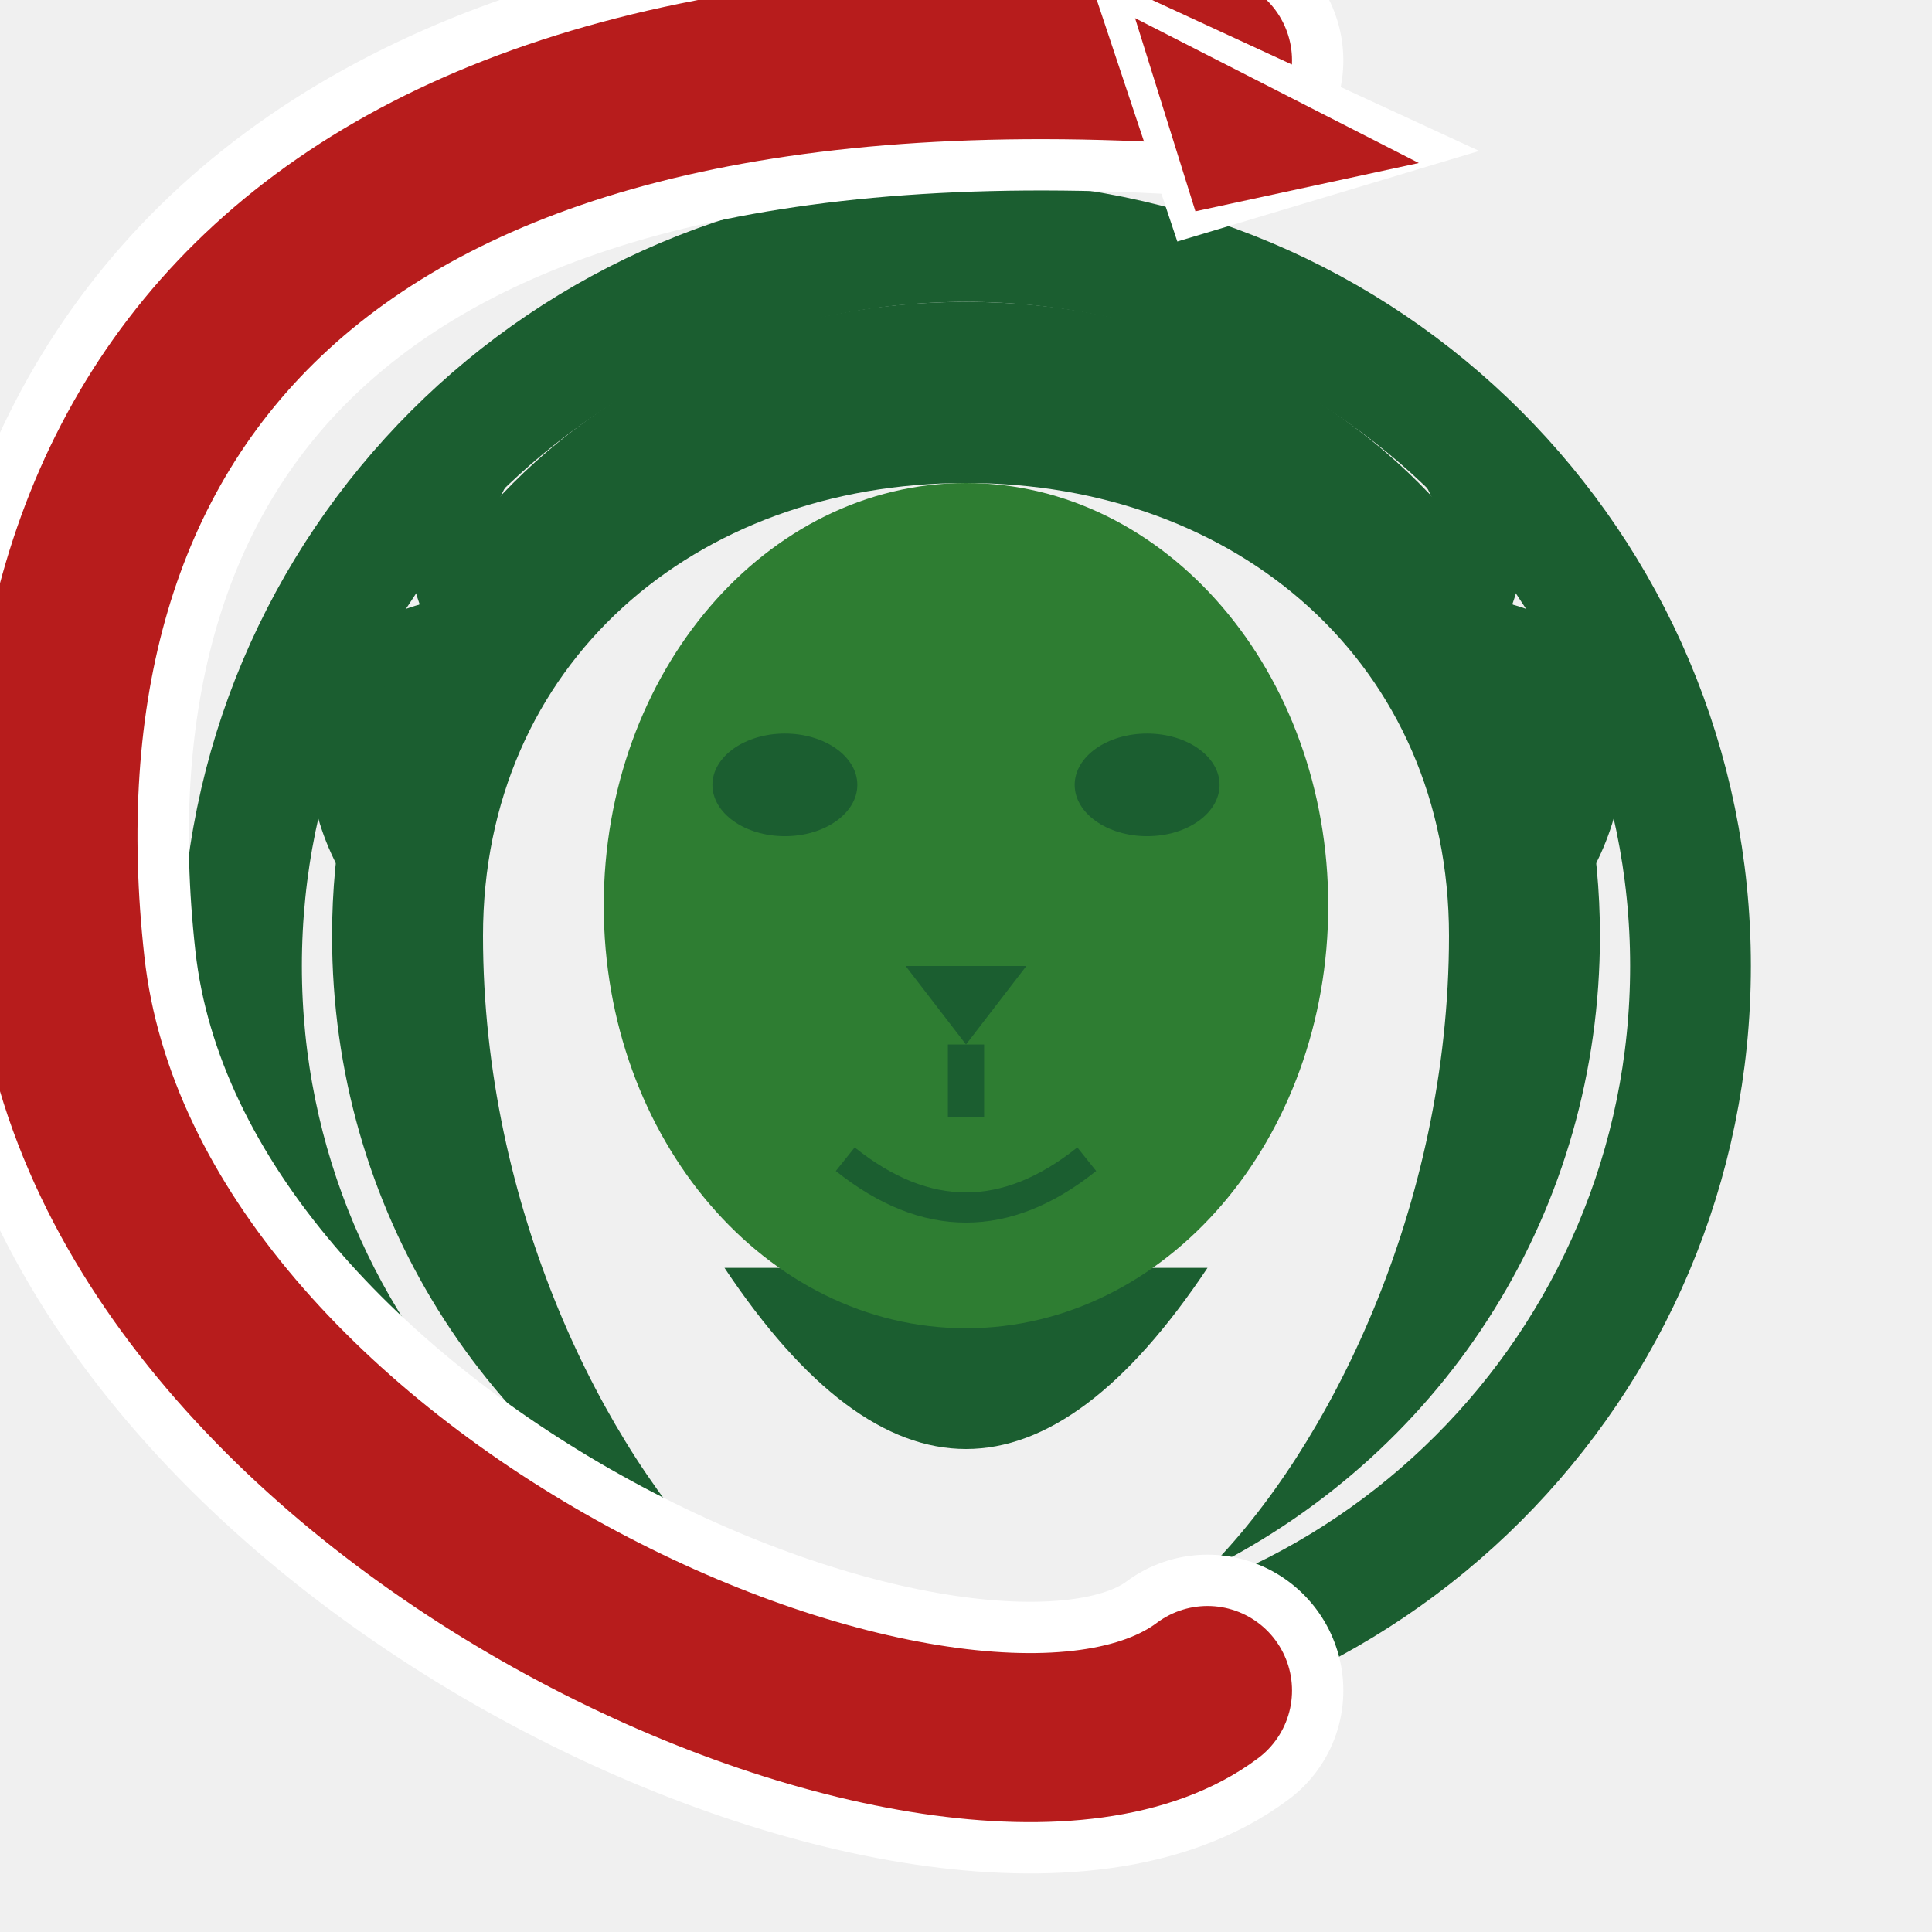
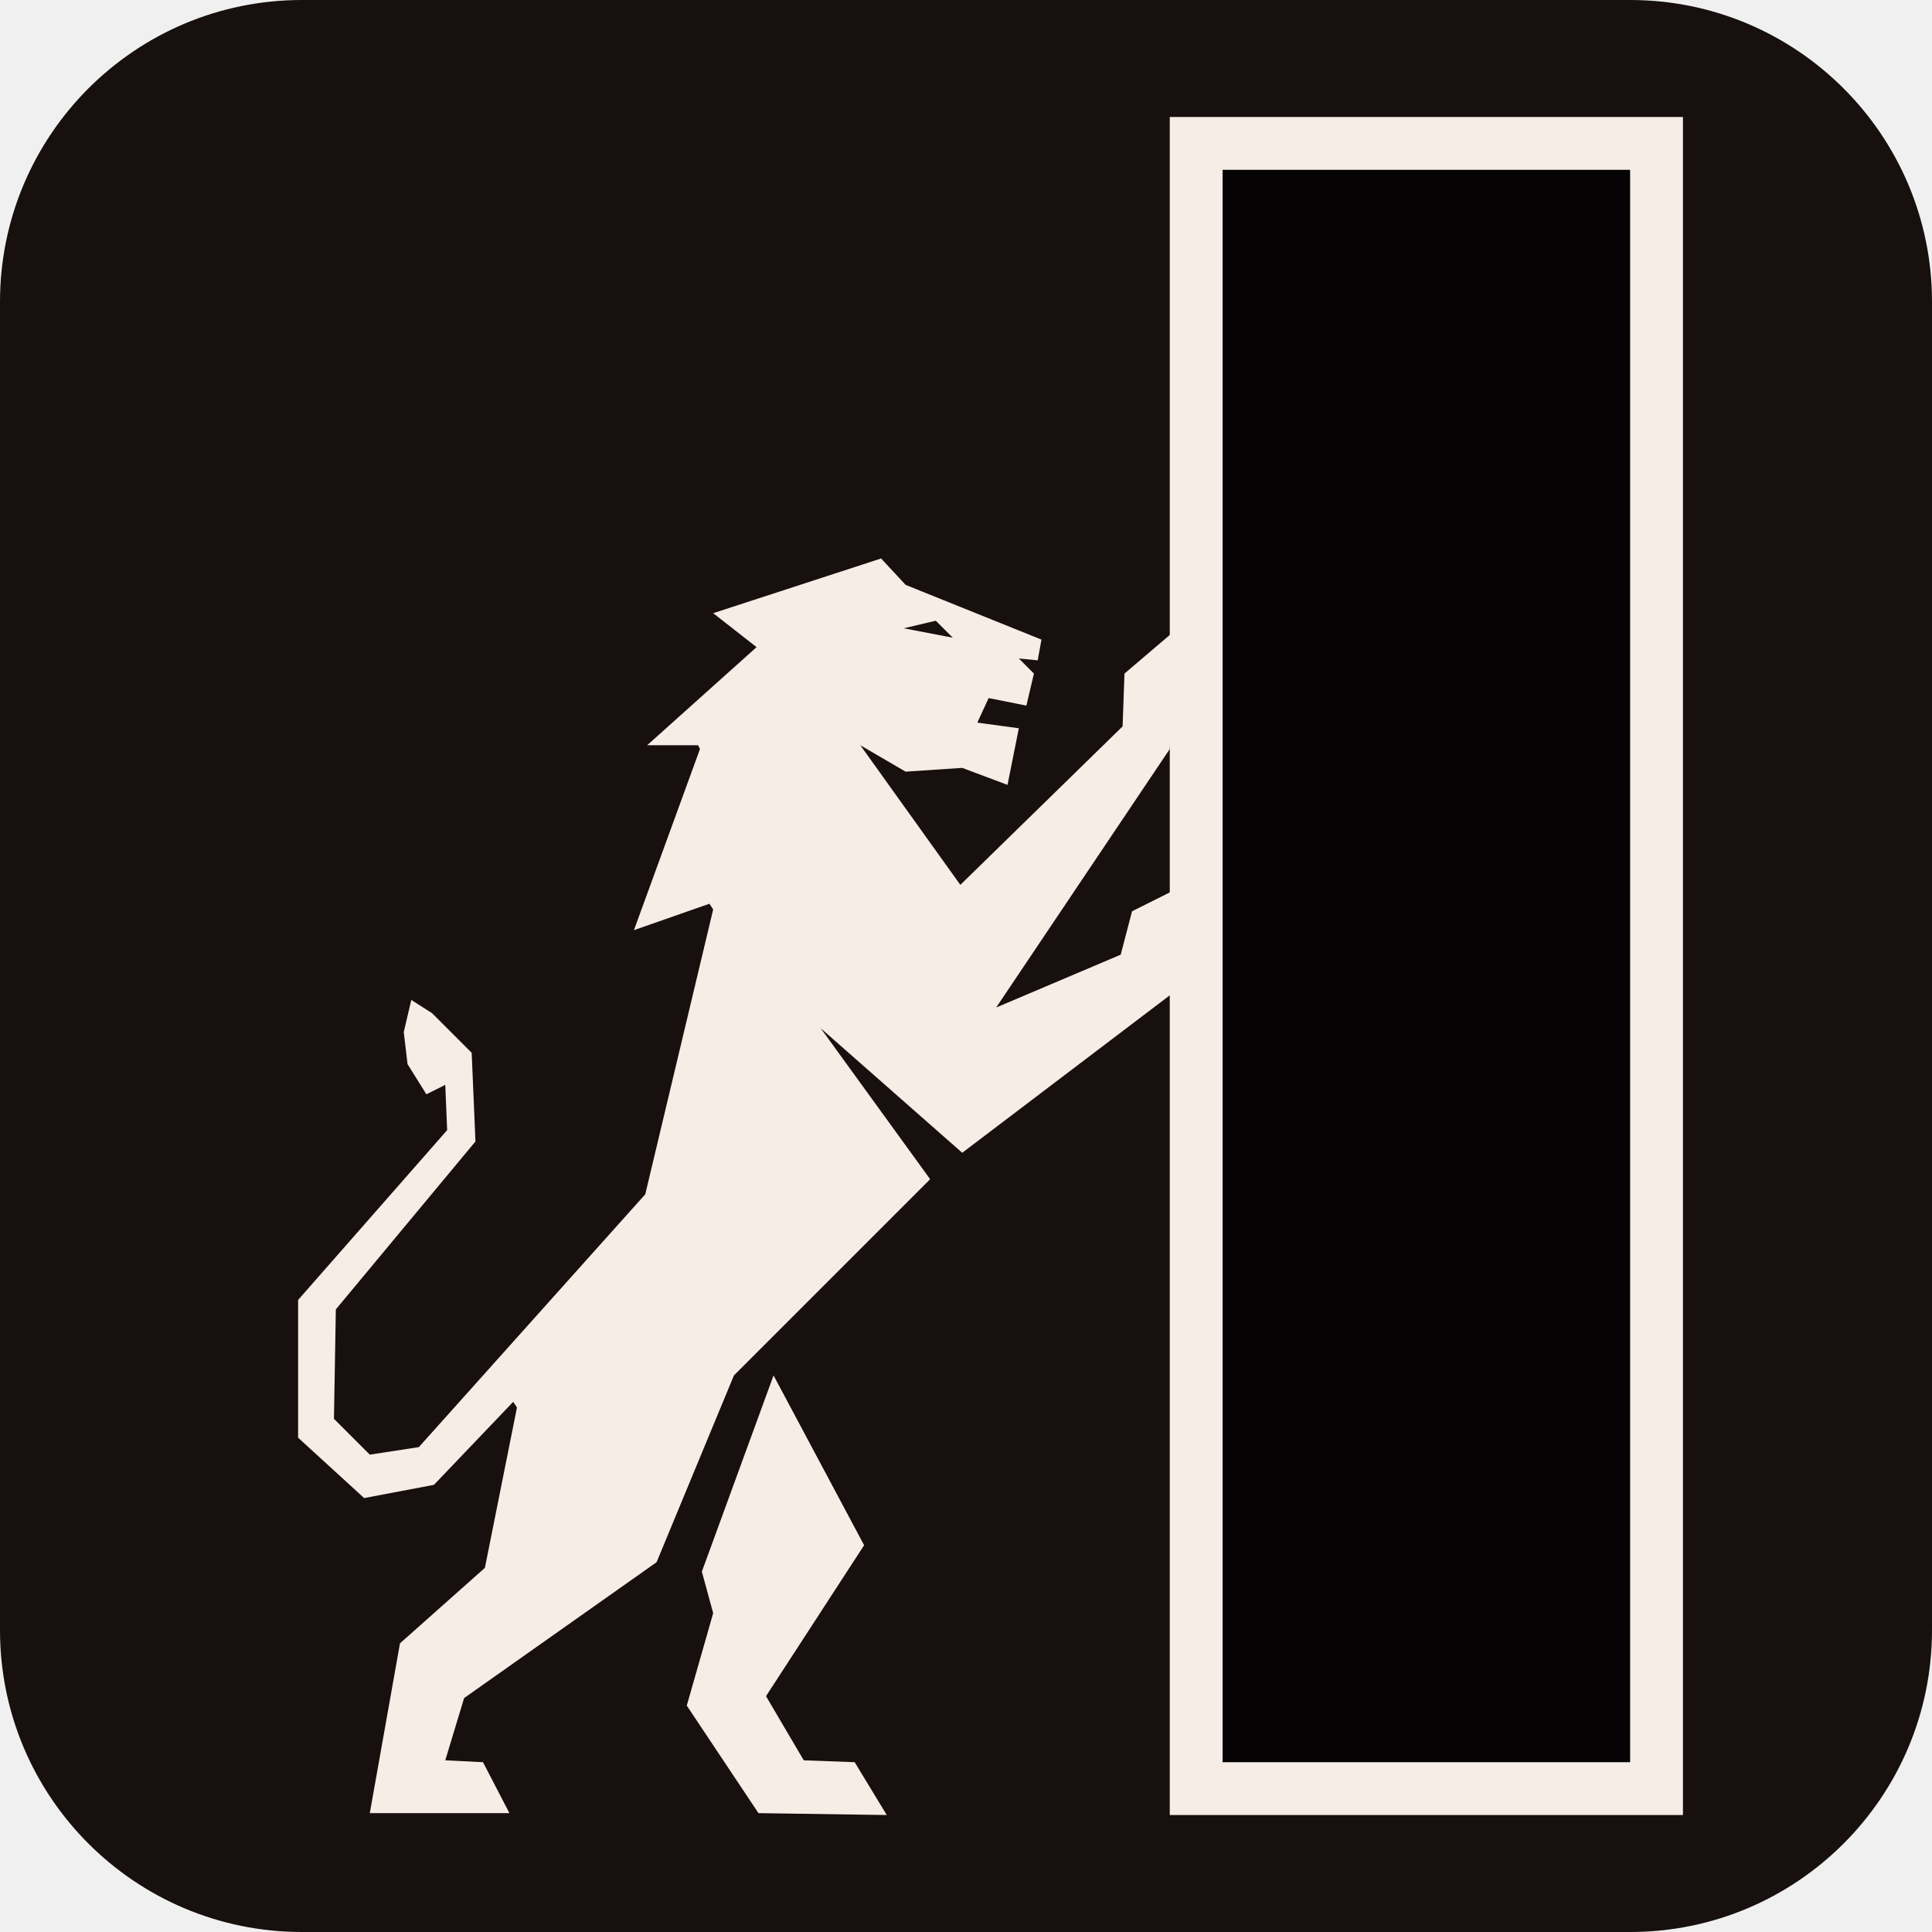
- <svg xmlns="http://www.w3.org/2000/svg" viewBox="0 0 32 32">
-   <defs>
-     <clipPath id="circleClip">
-       <circle cx="16" cy="16" r="12" />
-     </clipPath>
-   </defs>
-   <circle cx="16" cy="16" r="12" fill="none" stroke="#1B5E30" stroke-width="2" />
-   <g fill="#1B5E30" clip-path="url(#circleClip)">
-     <path d="M16 5 C10 5, 5.5 9.5, 5.5 15.5 C5.5 20, 8 24, 12 26 C10 24, 8 20, 8 15.5 C8 11, 11.5 8, 16 8 C20.5 8, 24 11, 24 15.5 C24 20, 22 24, 20 26 C24 24, 26.5 20, 26.5 15.5 C26.5 9.5, 22 5, 16 5Z" />
-     <path d="M11 6 C10 4.5, 11.5 3.5, 13 4 C12 5, 11 5.5, 11 6Z" />
-     <path d="M21 6 C22 4.5, 20.5 3.5, 19 4 C20 5, 21 5.5, 21 6Z" />
-     <path d="M15.5 4.5 C15 3, 17 3, 16.5 4.5Z" />
-     <path d="M7.5 11 C6 9, 7 7, 9 7 C8 8.5, 7.5 10, 7.5 11Z" />
-     <path d="M24.5 11 C26 9, 25 7, 23 7 C24 8.5, 24.5 10, 24.5 11Z" />
-     <path d="M6 15 C4.5 13, 5 10.5, 7 10 C6 12, 5.5 13.5, 6 15Z" />
-     <path d="M26 15 C27.5 13, 27 10.5, 25 10 C26 12, 26.5 13.5, 26 15Z" />
-     <path d="M12 21 Q16 27, 20 21Z" />
-     <ellipse cx="16" cy="15" rx="6" ry="7" fill="#2E7D32" />
-     <ellipse cx="13" cy="13" rx="1.2" ry="0.85" fill="#1B5E30" />
-     <ellipse cx="19" cy="13" rx="1.2" ry="0.85" fill="#1B5E30" />
-     <path d="M15 16 L16 17.3 L17 16Z" fill="#1B5E30" />
-     <path d="M16 17.3 L16 18.5" stroke="#1B5E30" stroke-width="0.6" fill="none" />
-     <path d="M14 19.2 Q16 20.8, 18 19.2" stroke="#1B5E30" stroke-width="0.5" fill="none" />
+ <svg xmlns="http://www.w3.org/2000/svg" viewBox="0 0 1024 1024">
+   <rect width="1024" height="1024" rx="160" fill="#17100E" />
+   <g transform="translate(120,249)">
+     <rect x="514" y="-173" width="244" height="872" fill="#050303" stroke="#F5EDE6" stroke-width="28" />
+     <path fill="#F5EDE6" fill-rule="evenodd" d="M290 480L252 584L258 606L244 655L282 712L350 713L333 685L306 684L286 650L338 570ZM503 85L476 108L475 136L389 220L336 146L360 160L390 158L414 167L420 137L398 134L404 121L424 125L428 108L420 100L430 101L432 90L360 61L347 47L258 76L281 94L223 146L250 146L251 148L216 244L256 230L258 233L222 384L102 518L76 522L57 503L58 445L132 356L130 309L109 288L98 281L94 298L96 315L106 331L116 326L117 350L38 440L38 513L73 545L110 538L152 494L154 497L137 582L92 622L76 712L150 712L136 685L116 684L126 651L228 579L269 480L373 376L315 296L390 362L506 274L510 258L508 220L480 234L474 257L408 285L500 148ZM359 84L376 80L385 89Z" />
  </g>
-   <path d="M20 28 C16 31, 2 25, 1 16 C0 7, 5 0, 20 1" stroke="white" stroke-width="4.5" fill="none" stroke-linecap="round" />
-   <path d="M20 28 C16 31, 2 25, 1 16 C0 7, 5 0, 20 1" stroke="#B71C1C" stroke-width="2.8" fill="none" stroke-linecap="round" />
-   <polygon points="18,-0.5 24.5,2.5 19.5,4" fill="white" />
-   <polygon points="18.8,0.3 23.5,2.7 19.8,3.5" fill="#B71C1C" />
</svg>
